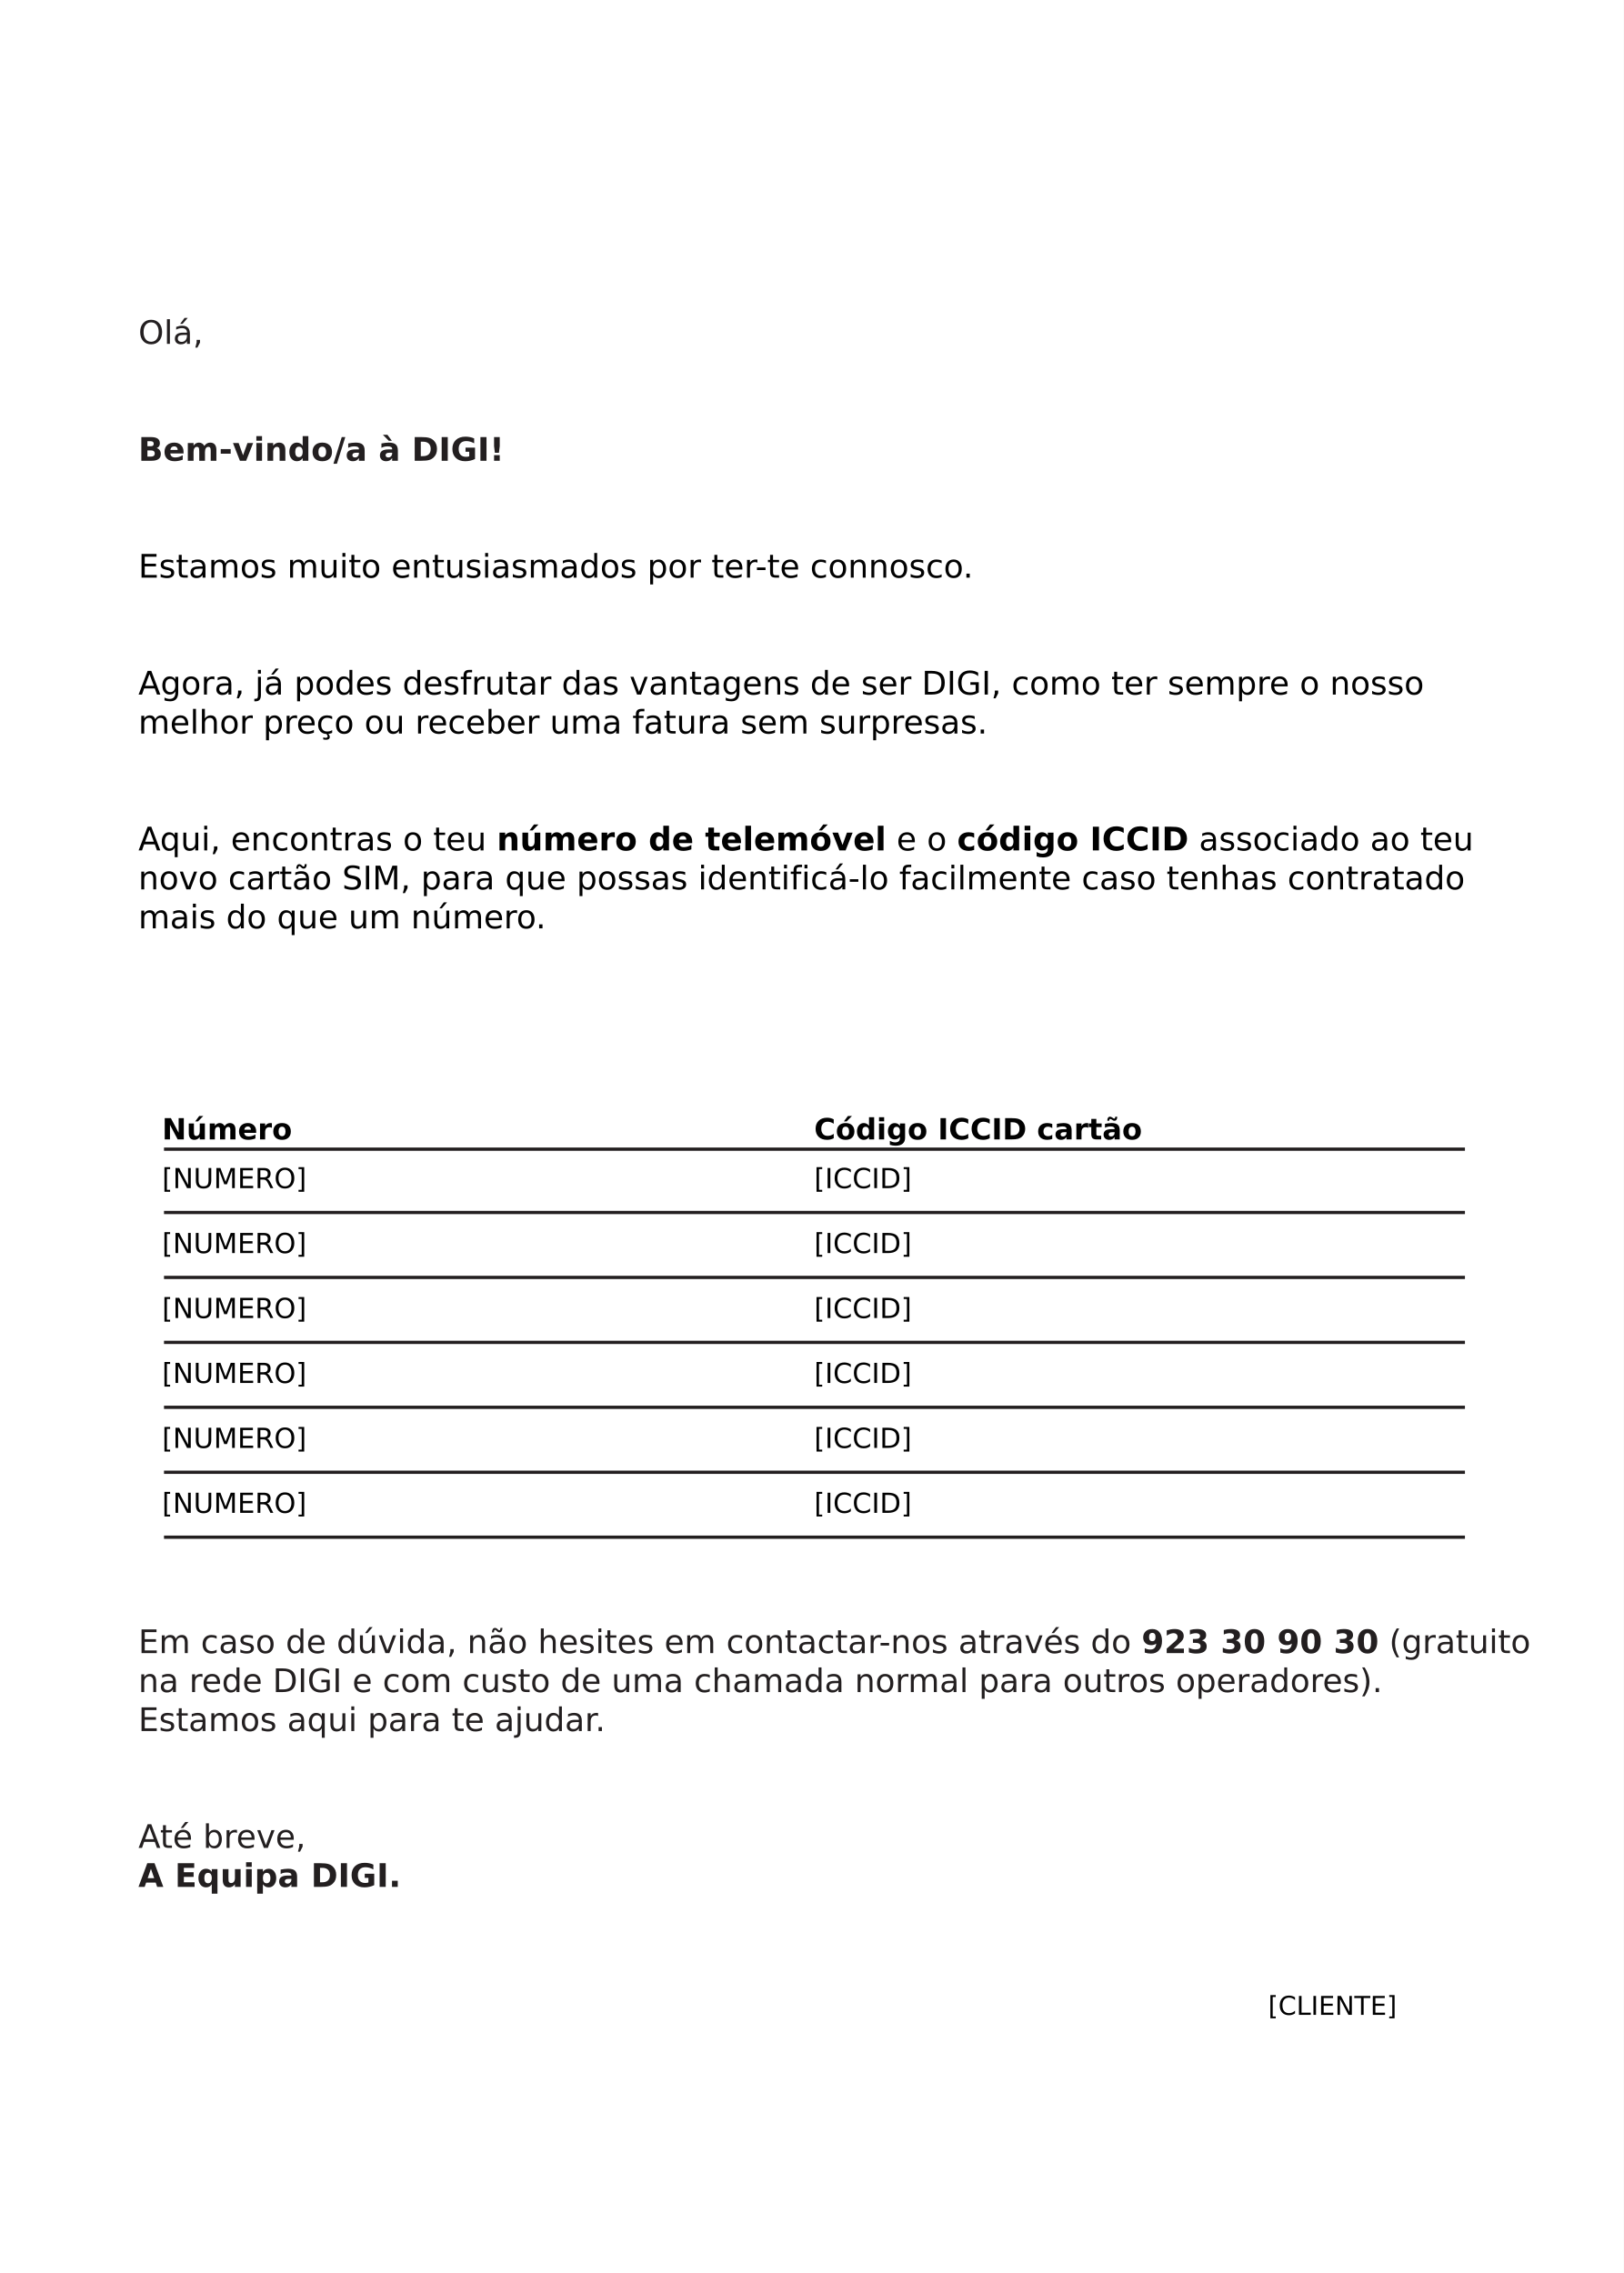
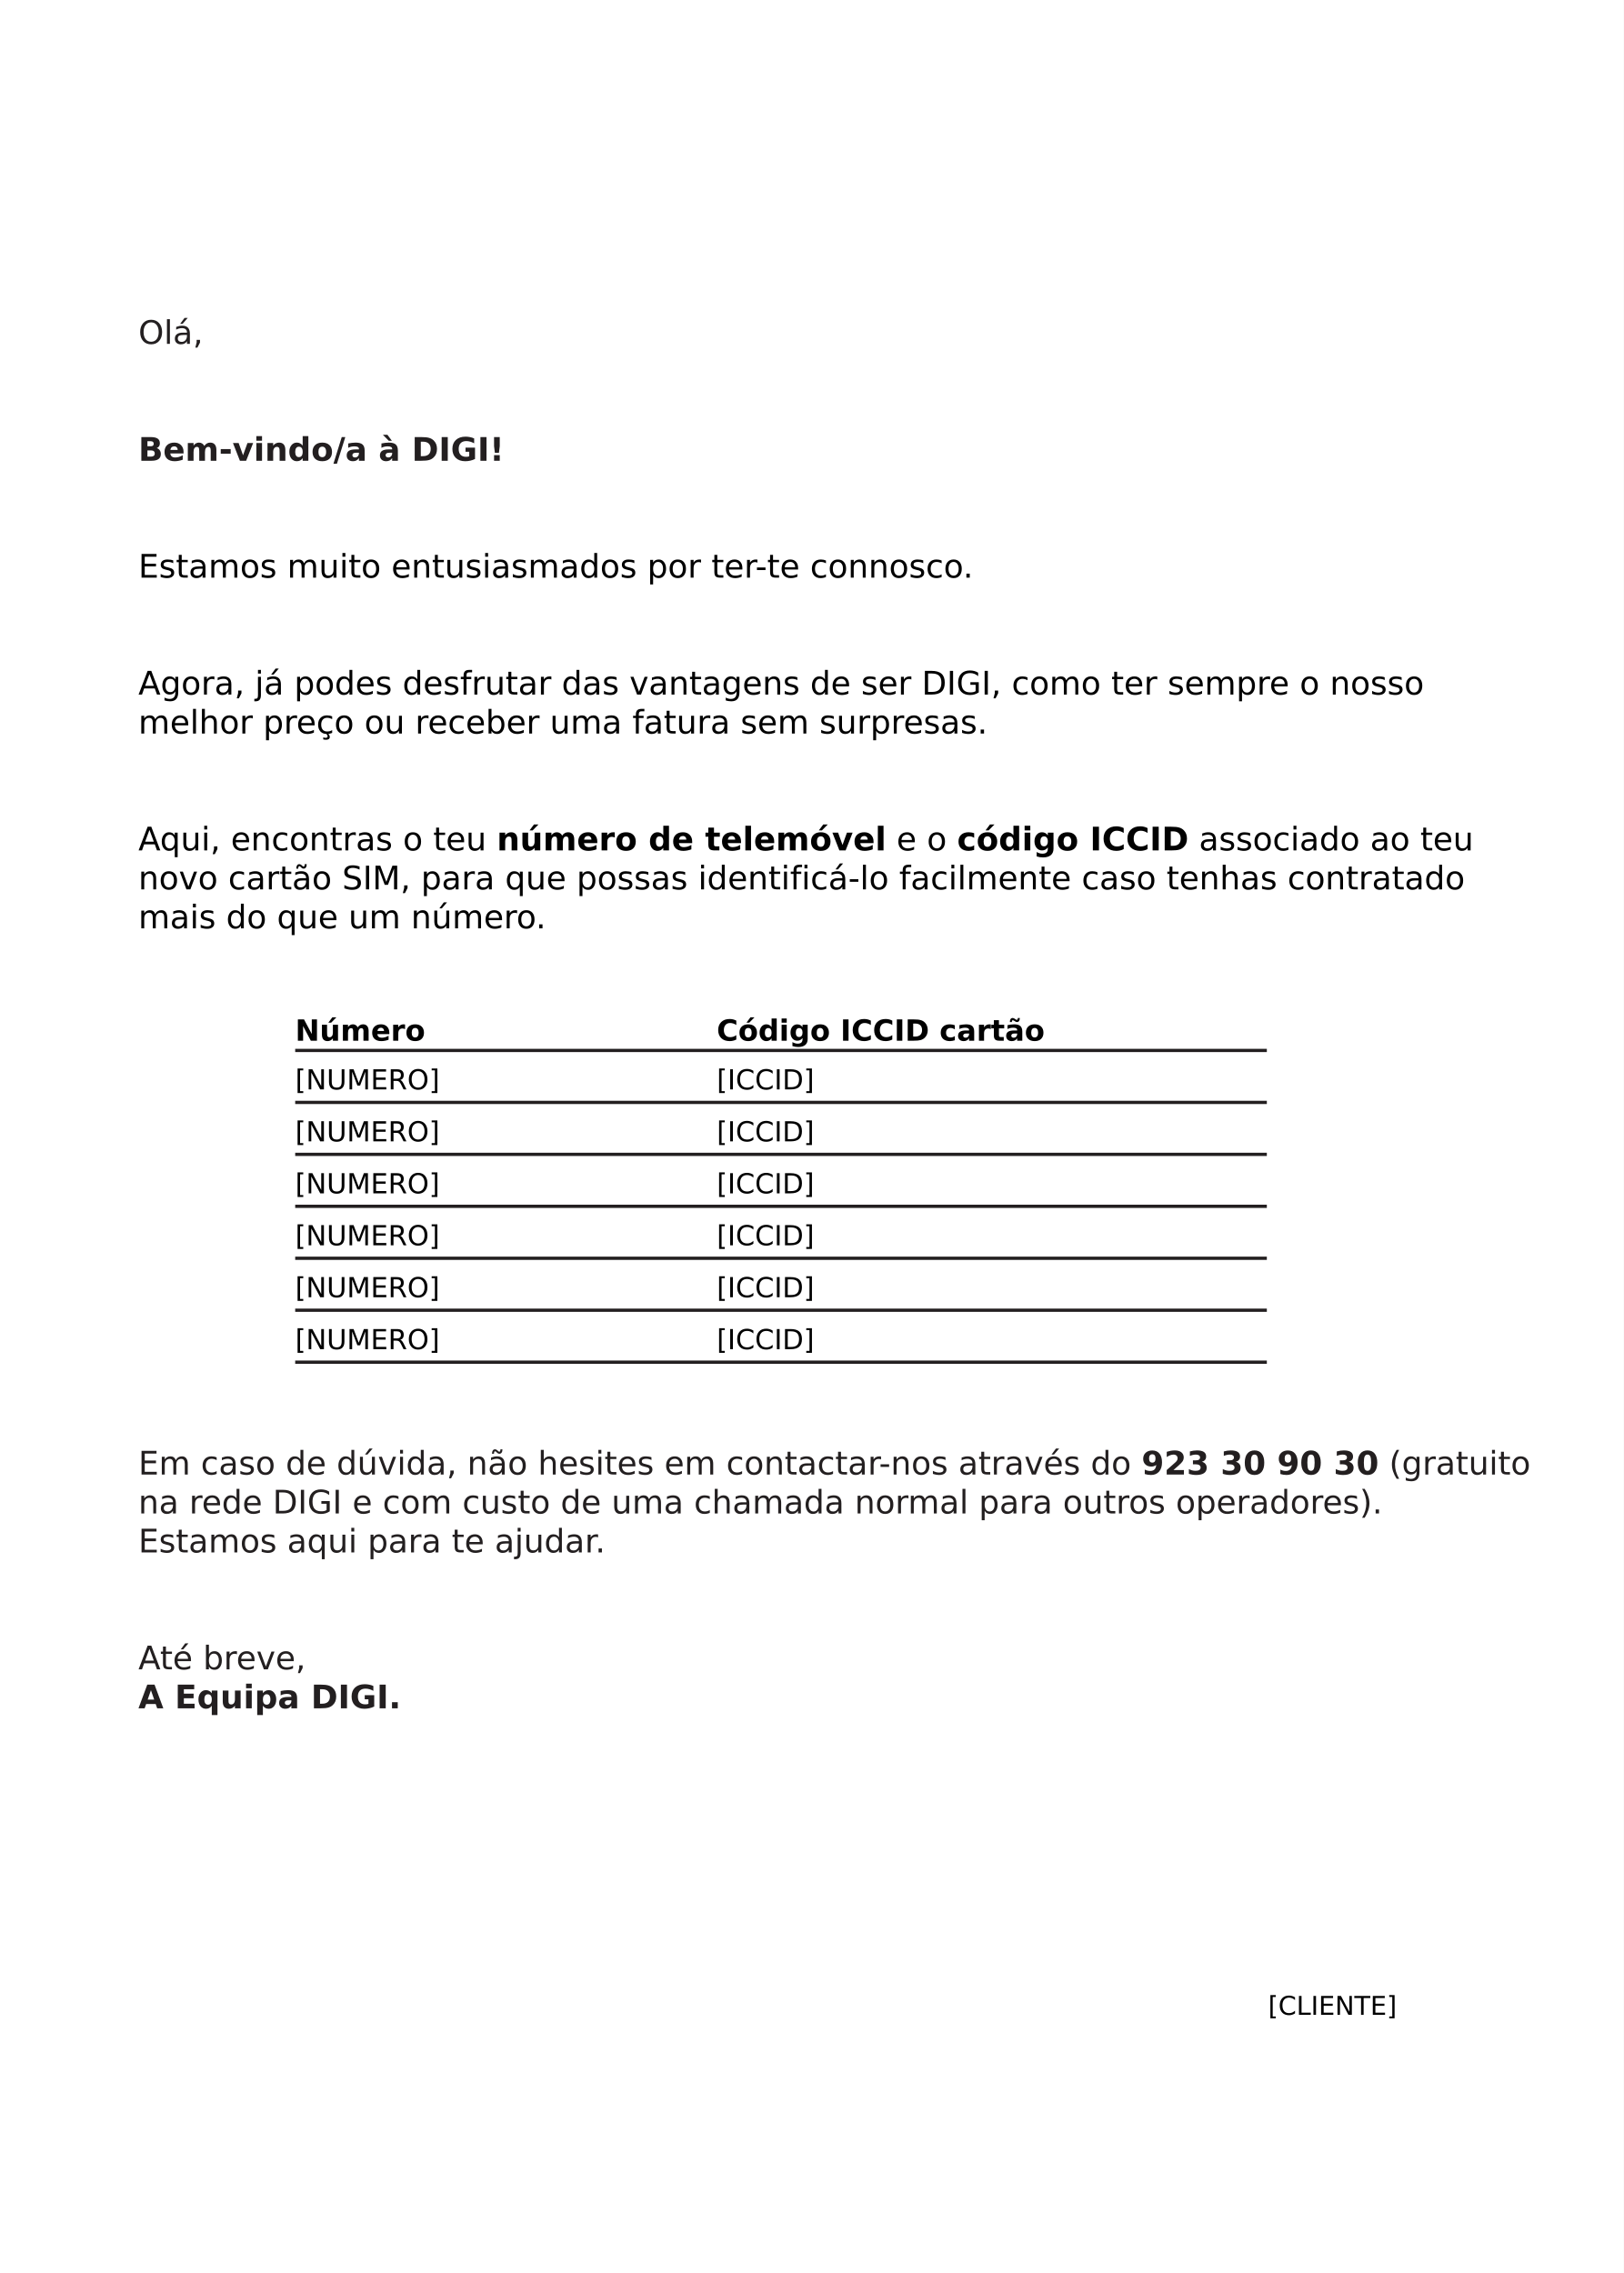
<svg xmlns="http://www.w3.org/2000/svg" viewBox="0 0 500 700">
  <rect width="500" height="700" style="fill: #fff;" />
  <text x="42.6" y="105.9" style="font-size: 10px; font-family: DejaVu Sans, Liberation Sans, Arial, sans-serif; fill: #231f20;">
    Olá,
  </text>
  <text x="42.6" y="141.9" style="font-size: 10px; font-family: DejaVu Sans, Liberation Sans, Arial, sans-serif; font-weight: 700; fill: #231f20;">
    Bem-vindo/a à DIGI!
  </text>
  <text x="42.6" y="177.9" style="font-size: 10px; font-family: DejaVu Sans, Liberation Sans, Arial, sans-serif; fill: #010101;">
    Estamos muito entusiasmados por ter-te connosco.
  </text>
  <text x="42.6" y="213.9" style="font-size: 10px; font-family: DejaVu Sans, Liberation Sans, Arial, sans-serif; fill: #010101;">
    Agora, já podes desfrutar das vantagens de ser DIGI, como ter sempre o nosso
  </text>
  <text x="42.6" y="225.9" style="font-size: 10px; font-family: DejaVu Sans, Liberation Sans, Arial, sans-serif; fill: #010101;">
    melhor preço ou receber uma fatura sem surpresas.
  </text>
  <text x="42.6" y="261.9" style="font-size: 10px; font-family: DejaVu Sans, Liberation Sans, Arial, sans-serif; fill: #010101;">
    Aqui, encontras o teu <tspan style="font-weight: 700;">número de telemóvel</tspan> e o <tspan style="font-weight: 700;">código ICCID</tspan> associado ao teu
  </text>
  <text x="42.6" y="273.9" style="font-size: 10px; font-family: DejaVu Sans, Liberation Sans, Arial, sans-serif; fill: #010101;">
    novo cartão SIM, para que possas identificá-lo facilmente caso tenhas contratado
  </text>
  <text x="42.6" y="285.9" style="font-size: 10px; font-family: DejaVu Sans, Liberation Sans, Arial, sans-serif; fill: #010101;">
    mais do que um número.
  </text>
-   <text x="49.9" y="350.9" style="font-size: 9px; font-family: DejaVu Sans, Liberation Sans, Arial, sans-serif; font-weight: 700; fill: #010101;">
+   <text x="90.9" y="320.5" style="font-size: 9px; font-family: DejaVu Sans, Liberation Sans, Arial, sans-serif; font-weight: 700; fill: #010101;">
    Número
  </text>
-   <text x="250.7" y="350.9" style="font-size: 9px; font-family: DejaVu Sans, Liberation Sans, Arial, sans-serif; font-weight: 700; fill: #010101;">
+   <text x="220.7" y="320.5" style="font-size: 9px; font-family: DejaVu Sans, Liberation Sans, Arial, sans-serif; font-weight: 700; fill: #010101;">
    Código ICCID cartão
  </text>
-   <line x1="50.5" y1="353.9" x2="451.1" y2="353.9" style="fill: none; stroke: #231f20; stroke-width: 1;" />
-   <text x="49.9" y="365.9" style="font-size: 8.5px; font-family: DejaVu Sans, Liberation Sans, Arial, sans-serif; fill: #010101;">
+   <line x1="90.9" y1="323.5" x2="390.1" y2="323.5" style="fill: none; stroke: #231f20; stroke-width: 1;" />
+   <text x="90.9" y="335.5" style="font-size: 8.5px; font-family: DejaVu Sans, Liberation Sans, Arial, sans-serif; fill: #010101;">
    [NUMERO]
  </text>
-   <text x="250.7" y="365.9" style="font-size: 8.5px; font-family: DejaVu Sans, Liberation Sans, Arial, sans-serif; fill: #010101;">
+   <text x="220.7" y="335.5" style="font-size: 8.5px; font-family: DejaVu Sans, Liberation Sans, Arial, sans-serif; fill: #010101;">
    [ICCID]
  </text>
-   <line x1="50.5" y1="373.4" x2="451.1" y2="373.4" style="fill: none; stroke: #231f20; stroke-width: 1;" />
-   <text x="49.9" y="385.9" style="font-size: 8.5px; font-family: DejaVu Sans, Liberation Sans, Arial, sans-serif; fill: #010101;">
+   <line x1="90.9" y1="339.5" x2="390.1" y2="339.5" style="fill: none; stroke: #231f20; stroke-width: 1;" />
+   <text x="90.9" y="351.5" style="font-size: 8.5px; font-family: DejaVu Sans, Liberation Sans, Arial, sans-serif; fill: #010101;">
    [NUMERO]
  </text>
-   <text x="250.7" y="385.9" style="font-size: 8.5px; font-family: DejaVu Sans, Liberation Sans, Arial, sans-serif; fill: #010101;">
+   <text x="220.7" y="351.5" style="font-size: 8.5px; font-family: DejaVu Sans, Liberation Sans, Arial, sans-serif; fill: #010101;">
    [ICCID]
  </text>
-   <line x1="50.5" y1="393.4" x2="451.1" y2="393.4" style="fill: none; stroke: #231f20; stroke-width: 1;" />
-   <text x="49.9" y="405.9" style="font-size: 8.5px; font-family: DejaVu Sans, Liberation Sans, Arial, sans-serif; fill: #010101;">
+   <line x1="90.9" y1="355.5" x2="390.1" y2="355.5" style="fill: none; stroke: #231f20; stroke-width: 1;" />
+   <text x="90.9" y="367.5" style="font-size: 8.5px; font-family: DejaVu Sans, Liberation Sans, Arial, sans-serif; fill: #010101;">
    [NUMERO]
  </text>
-   <text x="250.7" y="405.9" style="font-size: 8.5px; font-family: DejaVu Sans, Liberation Sans, Arial, sans-serif; fill: #010101;">
+   <text x="220.7" y="367.5" style="font-size: 8.5px; font-family: DejaVu Sans, Liberation Sans, Arial, sans-serif; fill: #010101;">
    [ICCID]
  </text>
-   <line x1="50.5" y1="413.4" x2="451.1" y2="413.4" style="fill: none; stroke: #231f20; stroke-width: 1;" />
-   <text x="49.9" y="425.9" style="font-size: 8.5px; font-family: DejaVu Sans, Liberation Sans, Arial, sans-serif; fill: #010101;">
+   <line x1="90.9" y1="371.5" x2="390.1" y2="371.5" style="fill: none; stroke: #231f20; stroke-width: 1;" />
+   <text x="90.9" y="383.5" style="font-size: 8.5px; font-family: DejaVu Sans, Liberation Sans, Arial, sans-serif; fill: #010101;">
    [NUMERO]
  </text>
-   <text x="250.7" y="425.9" style="font-size: 8.5px; font-family: DejaVu Sans, Liberation Sans, Arial, sans-serif; fill: #010101;">
+   <text x="220.7" y="383.5" style="font-size: 8.5px; font-family: DejaVu Sans, Liberation Sans, Arial, sans-serif; fill: #010101;">
    [ICCID]
  </text>
-   <line x1="50.5" y1="433.4" x2="451.1" y2="433.4" style="fill: none; stroke: #231f20; stroke-width: 1;" />
-   <text x="49.9" y="445.9" style="font-size: 8.5px; font-family: DejaVu Sans, Liberation Sans, Arial, sans-serif; fill: #010101;">
+   <line x1="90.9" y1="387.5" x2="390.1" y2="387.5" style="fill: none; stroke: #231f20; stroke-width: 1;" />
+   <text x="90.9" y="399.5" style="font-size: 8.5px; font-family: DejaVu Sans, Liberation Sans, Arial, sans-serif; fill: #010101;">
    [NUMERO]
  </text>
-   <text x="250.7" y="445.9" style="font-size: 8.5px; font-family: DejaVu Sans, Liberation Sans, Arial, sans-serif; fill: #010101;">
+   <text x="220.7" y="399.5" style="font-size: 8.5px; font-family: DejaVu Sans, Liberation Sans, Arial, sans-serif; fill: #010101;">
    [ICCID]
  </text>
-   <line x1="50.5" y1="453.4" x2="451.1" y2="453.4" style="fill: none; stroke: #231f20; stroke-width: 1;" />
-   <text x="49.9" y="465.9" style="font-size: 8.5px; font-family: DejaVu Sans, Liberation Sans, Arial, sans-serif; fill: #010101;">
+   <line x1="90.9" y1="403.5" x2="390.1" y2="403.5" style="fill: none; stroke: #231f20; stroke-width: 1;" />
+   <text x="90.9" y="415.5" style="font-size: 8.5px; font-family: DejaVu Sans, Liberation Sans, Arial, sans-serif; fill: #010101;">
    [NUMERO]
  </text>
-   <text x="250.7" y="465.9" style="font-size: 8.5px; font-family: DejaVu Sans, Liberation Sans, Arial, sans-serif; fill: #010101;">
+   <text x="220.7" y="415.5" style="font-size: 8.5px; font-family: DejaVu Sans, Liberation Sans, Arial, sans-serif; fill: #010101;">
    [ICCID]
  </text>
-   <line x1="50.5" y1="473.4" x2="451.1" y2="473.4" style="fill: none; stroke: #231f20; stroke-width: 1;" />
-   <text x="42.6" y="509.1" style="font-size: 10px; font-family: DejaVu Sans, Liberation Sans, Arial, sans-serif; fill: #231f20;">
+   <line x1="90.9" y1="419.5" x2="390.1" y2="419.5" style="fill: none; stroke: #231f20; stroke-width: 1;" />
+   <text x="42.6" y="454.1" style="font-size: 10px; font-family: DejaVu Sans, Liberation Sans, Arial, sans-serif; fill: #231f20;">
    Em caso de dúvida, não hesites em contactar-nos através do <tspan style="font-weight: 700;">923 30 90 30</tspan> (gratuito
  </text>
-   <text x="42.6" y="521.1" style="font-size: 10px; font-family: DejaVu Sans, Liberation Sans, Arial, sans-serif; fill: #231f20;">
+   <text x="42.6" y="466.1" style="font-size: 10px; font-family: DejaVu Sans, Liberation Sans, Arial, sans-serif; fill: #231f20;">
    na rede DIGI e com custo de uma chamada normal para outros operadores).
  </text>
-   <text x="42.6" y="533.1" style="font-size: 10px; font-family: DejaVu Sans, Liberation Sans, Arial, sans-serif; fill: #231f20;">
+   <text x="42.6" y="478.1" style="font-size: 10px; font-family: DejaVu Sans, Liberation Sans, Arial, sans-serif; fill: #231f20;">
    Estamos aqui para te ajudar.
  </text>
-   <text x="42.6" y="569.1" style="font-size: 10px; font-family: DejaVu Sans, Liberation Sans, Arial, sans-serif; fill: #231f20;">
+   <text x="42.6" y="514.1" style="font-size: 10px; font-family: DejaVu Sans, Liberation Sans, Arial, sans-serif; fill: #231f20;">
    Até breve,
  </text>
-   <text x="42.6" y="581.1" style="font-size: 10px; font-family: DejaVu Sans, Liberation Sans, Arial, sans-serif; font-weight: 700; fill: #231f20;">
+   <text x="42.6" y="526.1" style="font-size: 10px; font-family: DejaVu Sans, Liberation Sans, Arial, sans-serif; font-weight: 700; fill: #231f20;">
    A Equipa DIGI.
  </text>
  <text x="390.5" y="620.5" style="font-size: 8px; font-family: DejaVu Sans, Liberation Sans, Arial, sans-serif; fill: #010101;">
    [CLIENTE]
  </text>
</svg>
